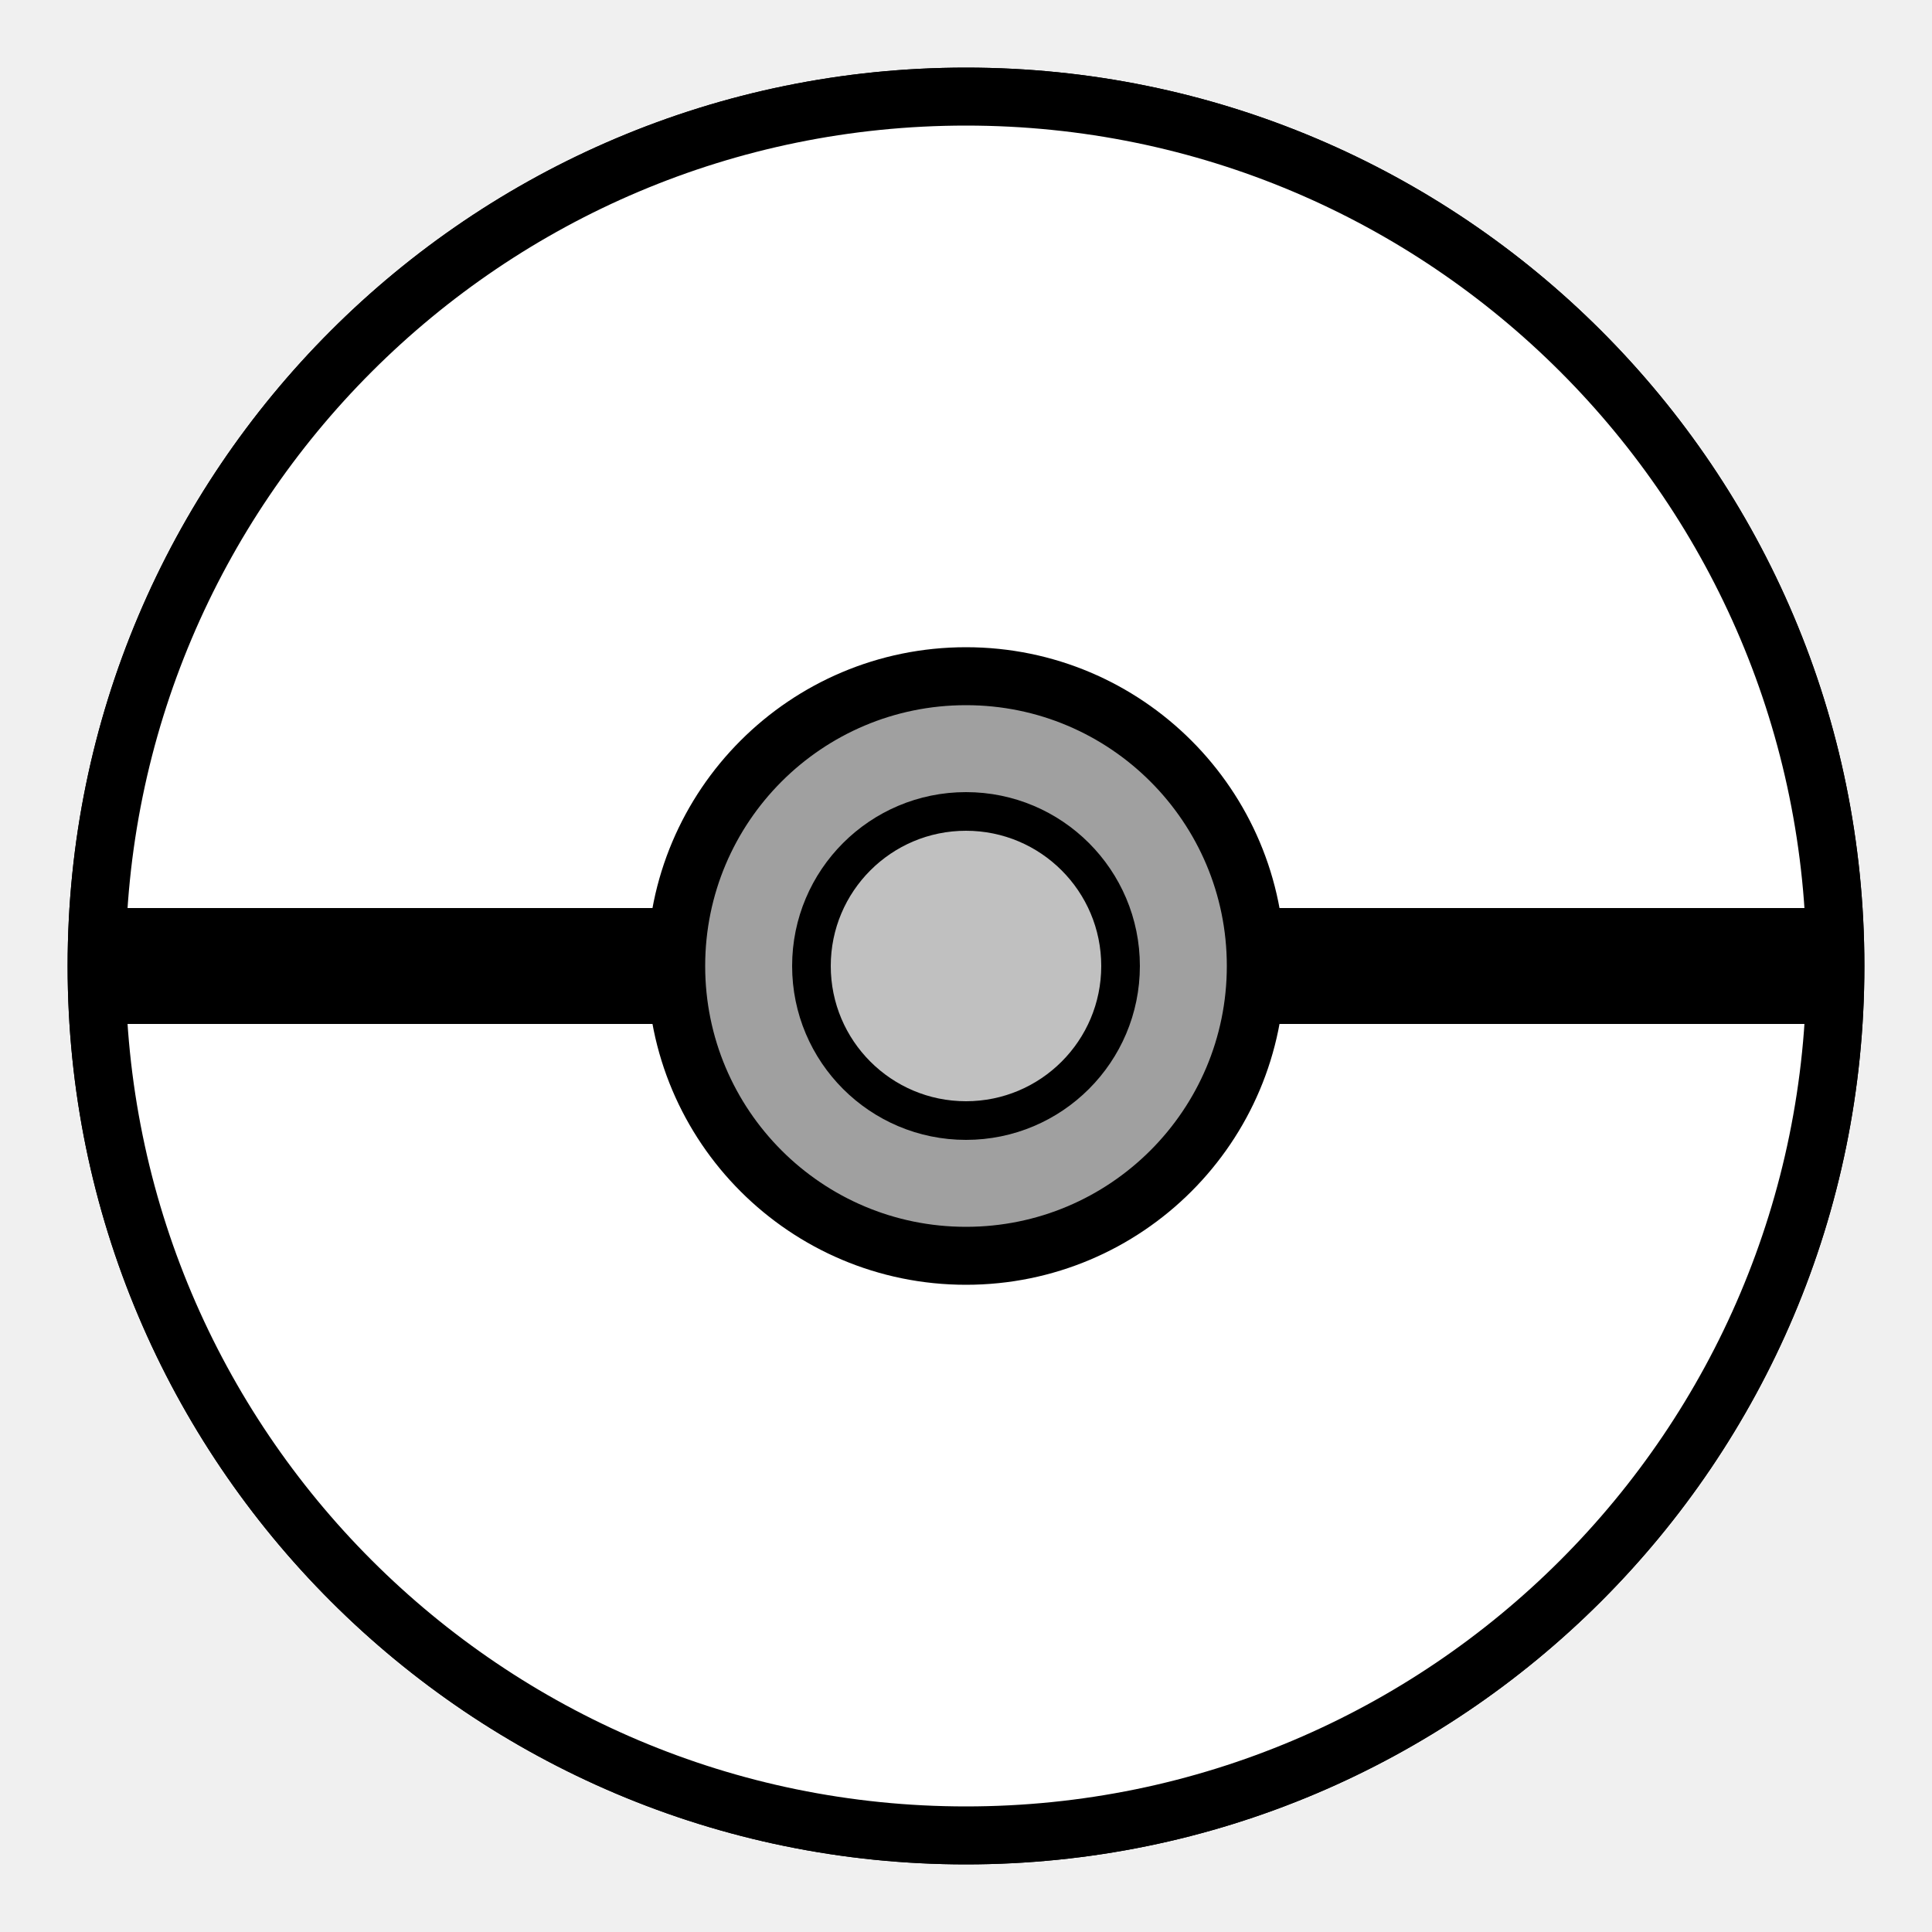
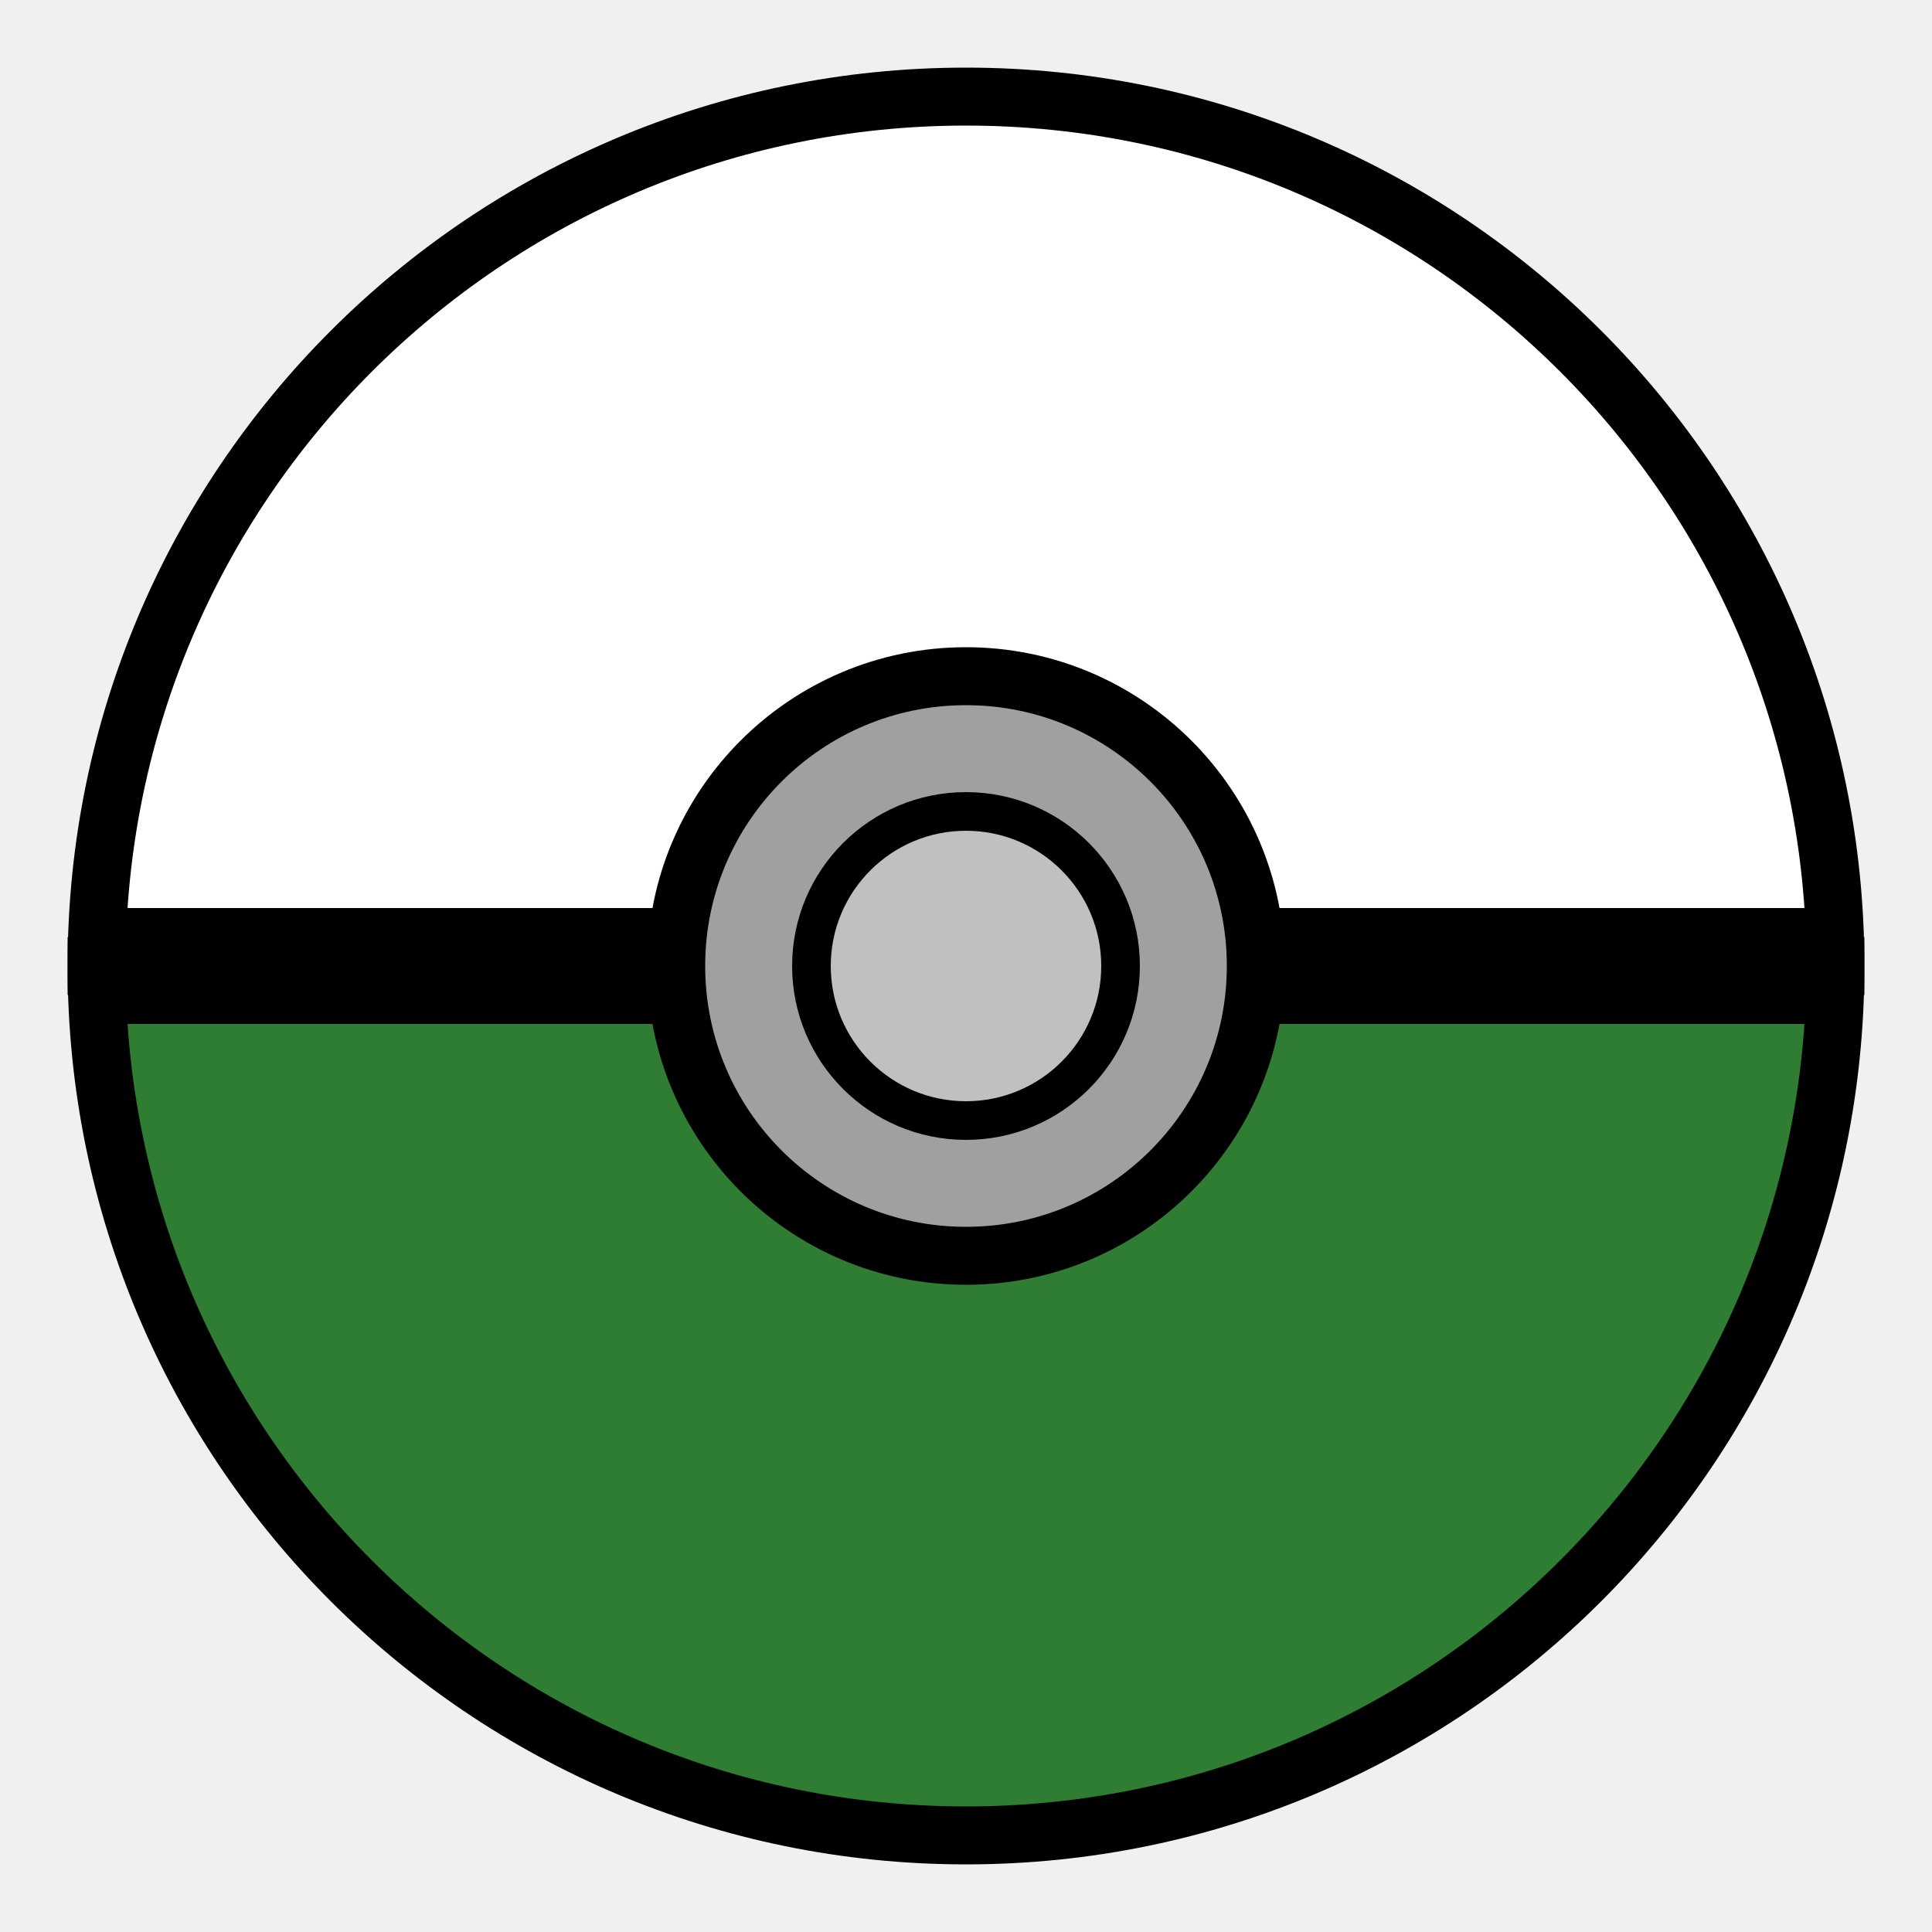
<svg xmlns="http://www.w3.org/2000/svg" viewBox="0 0 100 100">
-   <path d="M 50,5 A 45,45 0 0,1 50,95 A 45,45 0 0,1 50,5 Z" fill="#2E7D32" stroke="#000" stroke-width="3" />
-   <path d="M 50,95 A 45,45 0 0,1 50,5 A 45,45 0 0,1 50,95 Z" fill="#FFF" stroke="#000" stroke-width="3" />
+   <path d="M 5,50 A 45,45 0 0,0 95,50 L 5,50 Z" fill="#2E7D32" stroke="#000" stroke-width="3" />
+   <path d="M 5,50 A 45,45 0 0,1 95,50 L 5,50 Z" fill="#FFF" stroke="#000" stroke-width="3" />
  <rect x="5" y="47" width="90" height="6" fill="#000" />
  <circle cx="50" cy="50" r="15" fill="#A0A0A0" stroke="#000" stroke-width="3" />
  <circle cx="50" cy="50" r="8" fill="#C0C0C0" stroke="#000" stroke-width="2" />
</svg>
